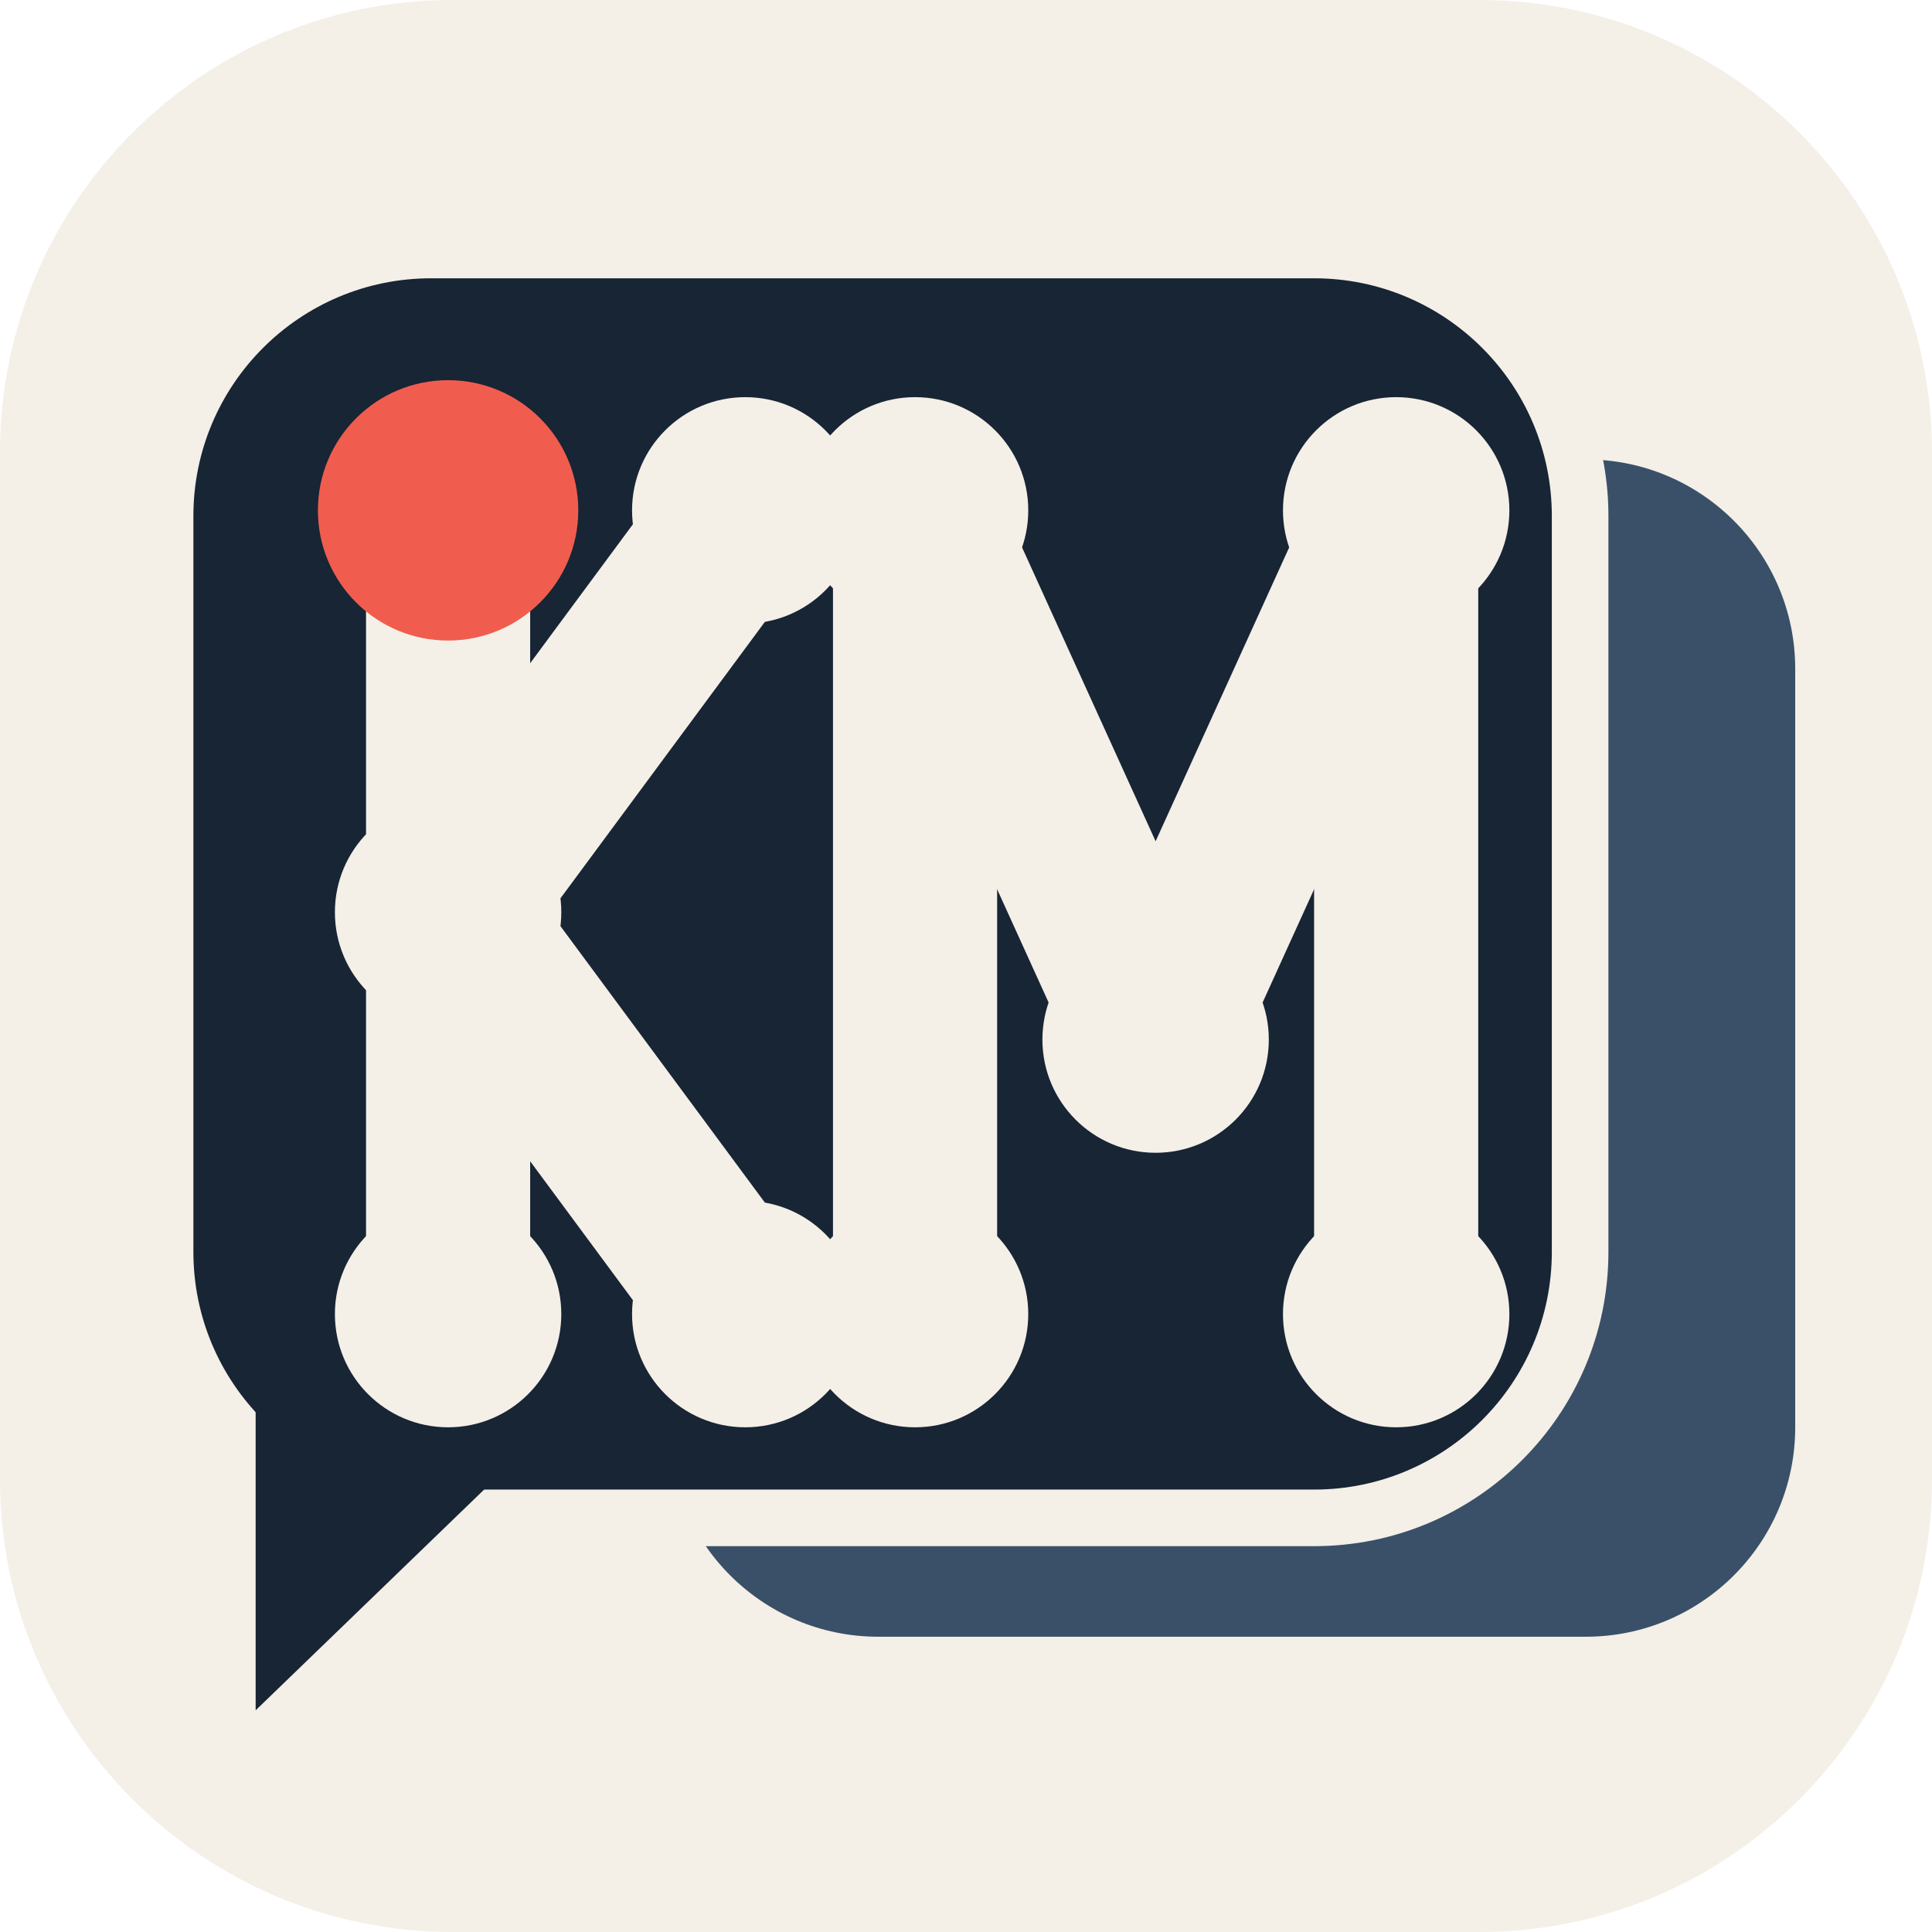
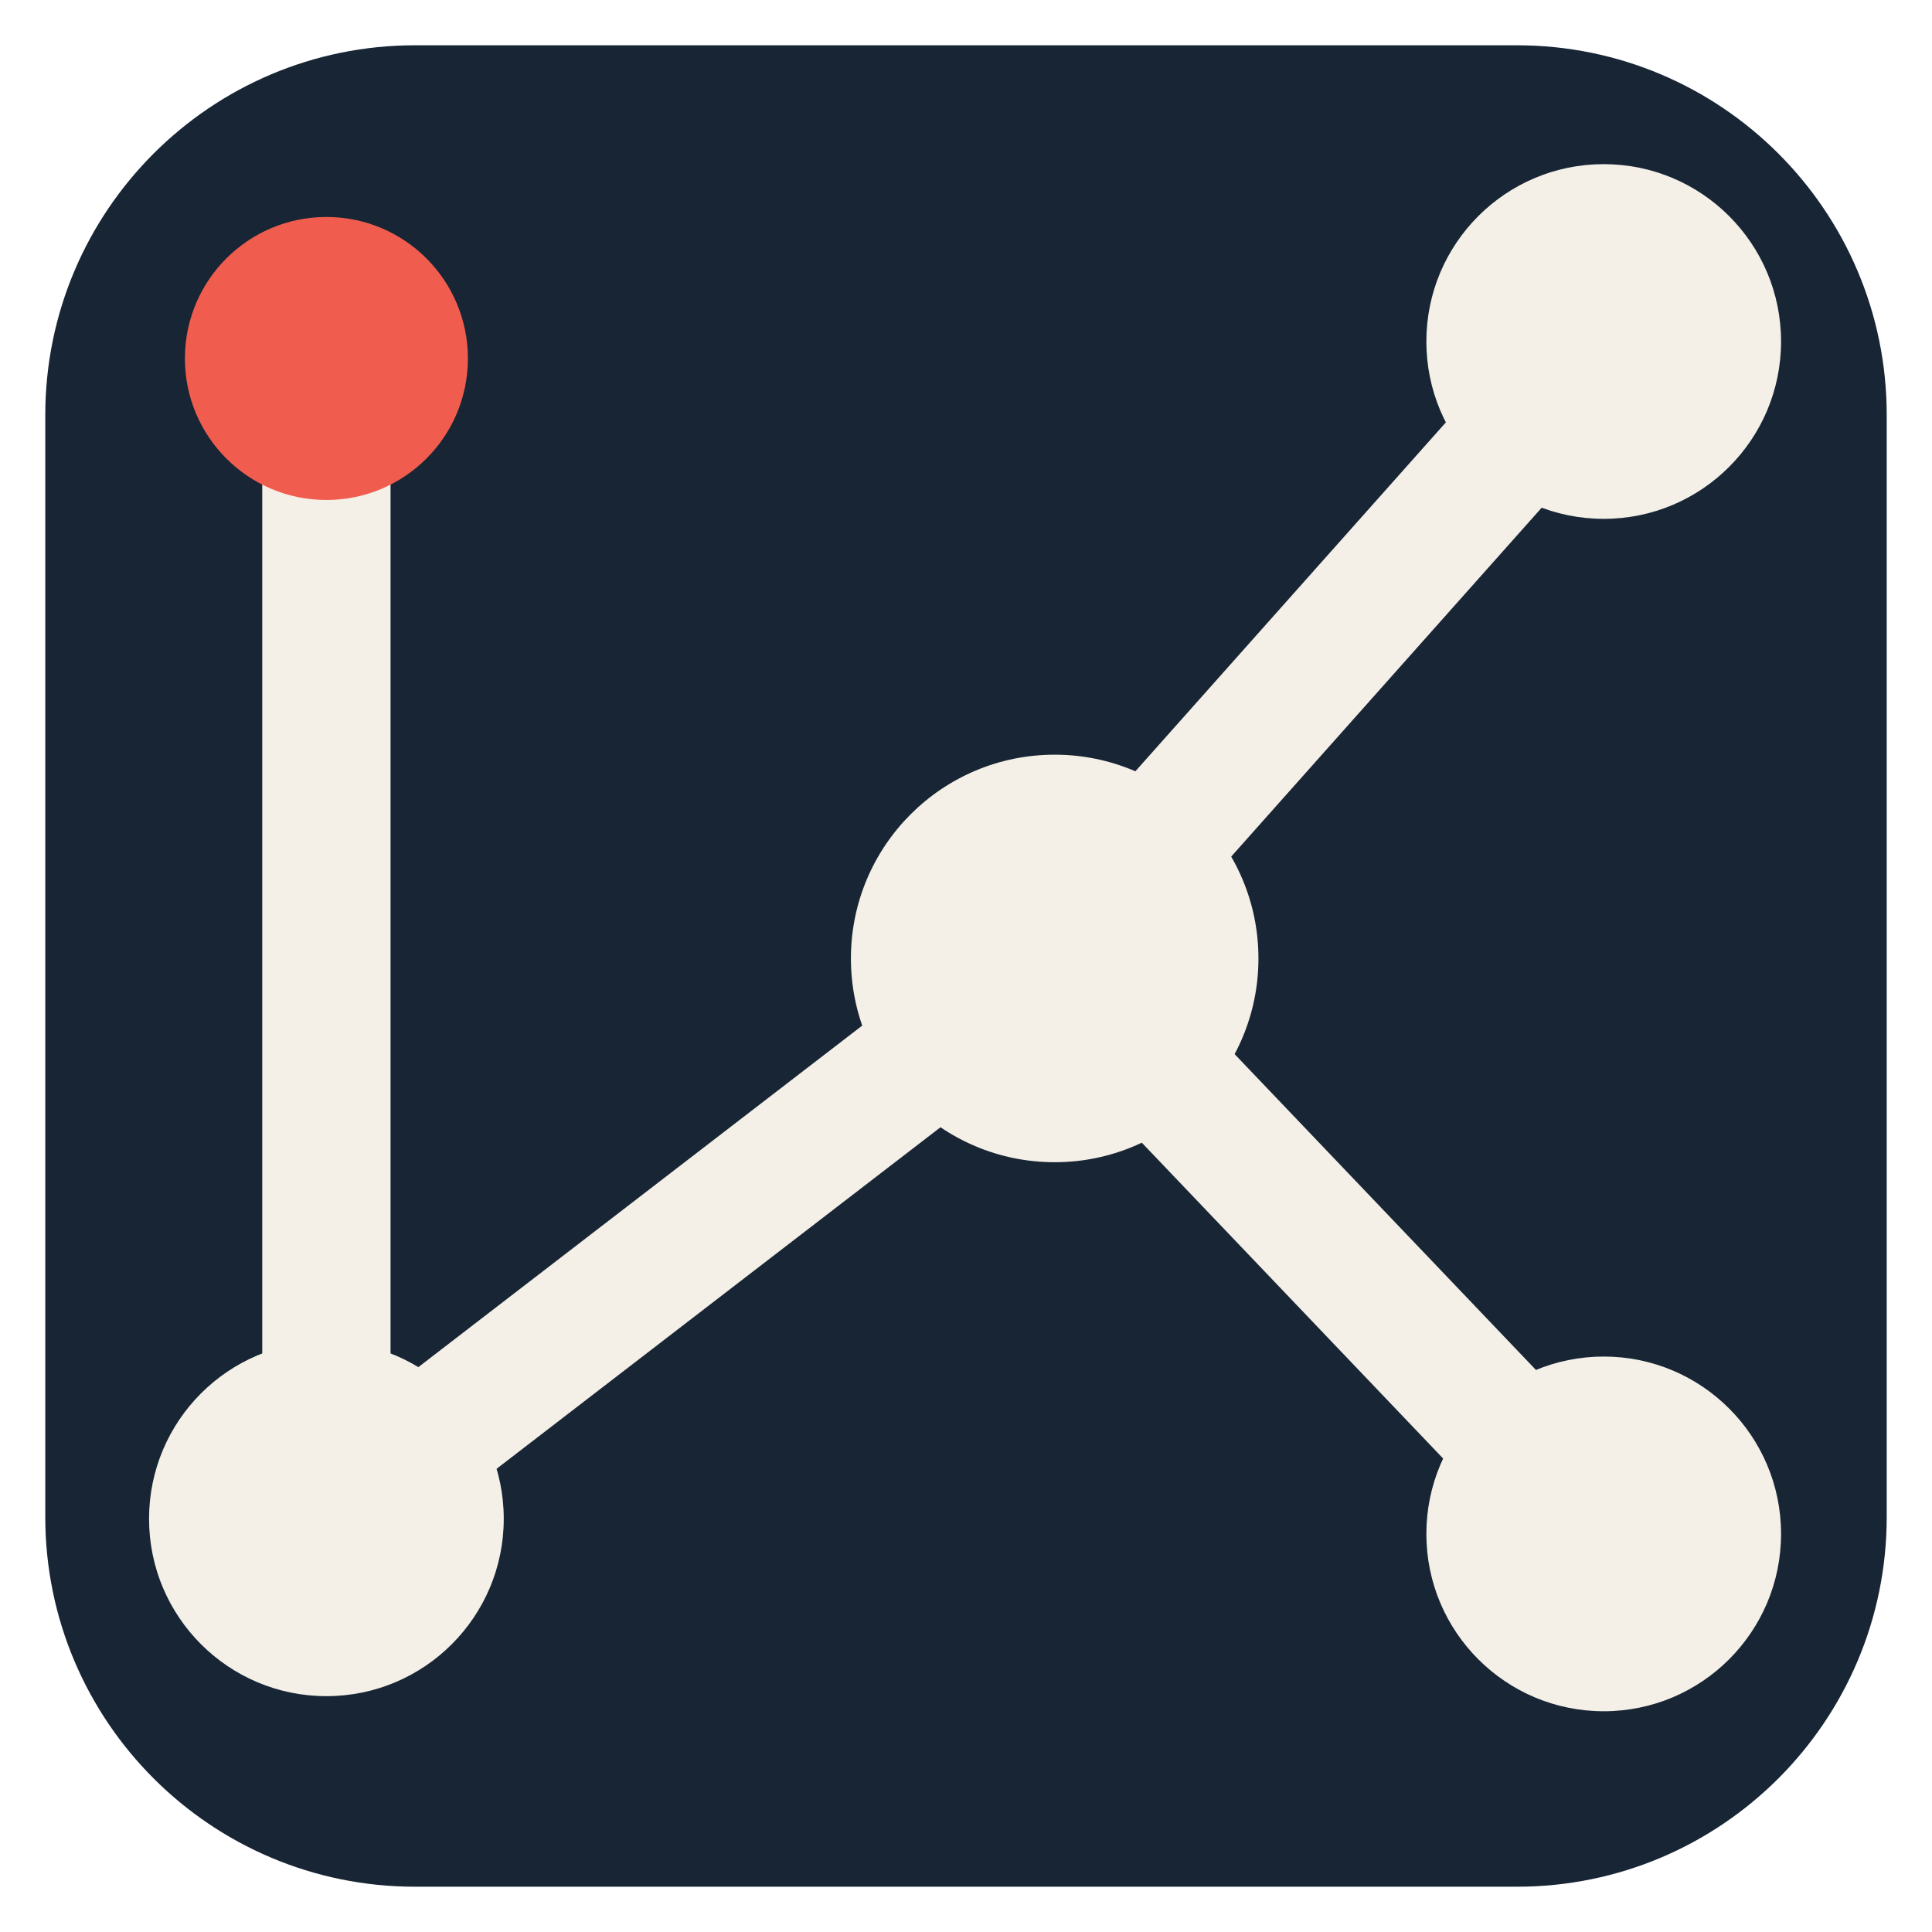
<svg xmlns="http://www.w3.org/2000/svg" width="1024" height="1024" viewBox="0 0 1024 1024">
-   <rect x="0" y="0" width="1024" height="1024" rx="240" ry="240" fill="#F4EFE7" />
-   <g transform="translate(512,512) scale(1.5) translate(-493,-479)">
-     <rect x="388" y="300" width="398" height="416" rx="74" ry="74" fill="#3A5068" />
-     <rect x="200" y="216" width="520" height="468" rx="104" ry="104" fill="#F4EFE7" />
-     <polygon points="222,576 222,762 392,628 360,600" fill="#F4EFE7" />
-     <rect x="220" y="236" width="480" height="428" rx="84" ry="84" fill="#172535" />
-     <polygon points="242,596 242,742 360,628" fill="#172535" />
-     <g fill="none" stroke="#F4EFE7" stroke-width="58" stroke-linecap="round" stroke-linejoin="round">
-       <line x1="310" y1="318" x2="310" y2="602" />
-       <line x1="310" y1="460" x2="415" y2="318" />
-       <line x1="310" y1="460" x2="415" y2="602" />
-       <line x1="475" y1="318" x2="475" y2="602" />
-       <polyline points="475,318 560,505 645,318" />
-       <line x1="645" y1="318" x2="645" y2="602" />
-     </g>
-     <g fill="#F4EFE7">
-       <circle cx="310" cy="602" r="40" />
-       <circle cx="310" cy="460" r="40" />
-       <circle cx="415" cy="318" r="40" />
-       <circle cx="415" cy="602" r="40" />
-       <circle cx="475" cy="318" r="40" />
-       <circle cx="475" cy="602" r="40" />
-       <circle cx="560" cy="505" r="40" />
-       <circle cx="645" cy="318" r="40" />
-       <circle cx="645" cy="602" r="40" />
-     </g>
-     <circle cx="310" cy="318" r="46" fill="#F05D4E" />
+   <rect x="24" y="24" width="976" height="976" rx="196" ry="196" fill="#172535" />
+   <g fill="none" stroke="#F4EFE7" stroke-width="68" stroke-linecap="round" stroke-linejoin="round">
+     <path d="M173 190 L173 805 L559 508" />
+     <path d="M559 508 L850 181" />
+     <path d="M559 508 L850 813" />
  </g>
+   <g fill="#F4EFE7">
+     <circle cx="173" cy="805" r="94" />
+     <circle cx="559" cy="508" r="108" />
+     <circle cx="850" cy="181" r="94" />
+     <circle cx="850" cy="813" r="94" />
+   </g>
+   <circle cx="173" cy="190" r="75" fill="#F05D4E" />
</svg>
